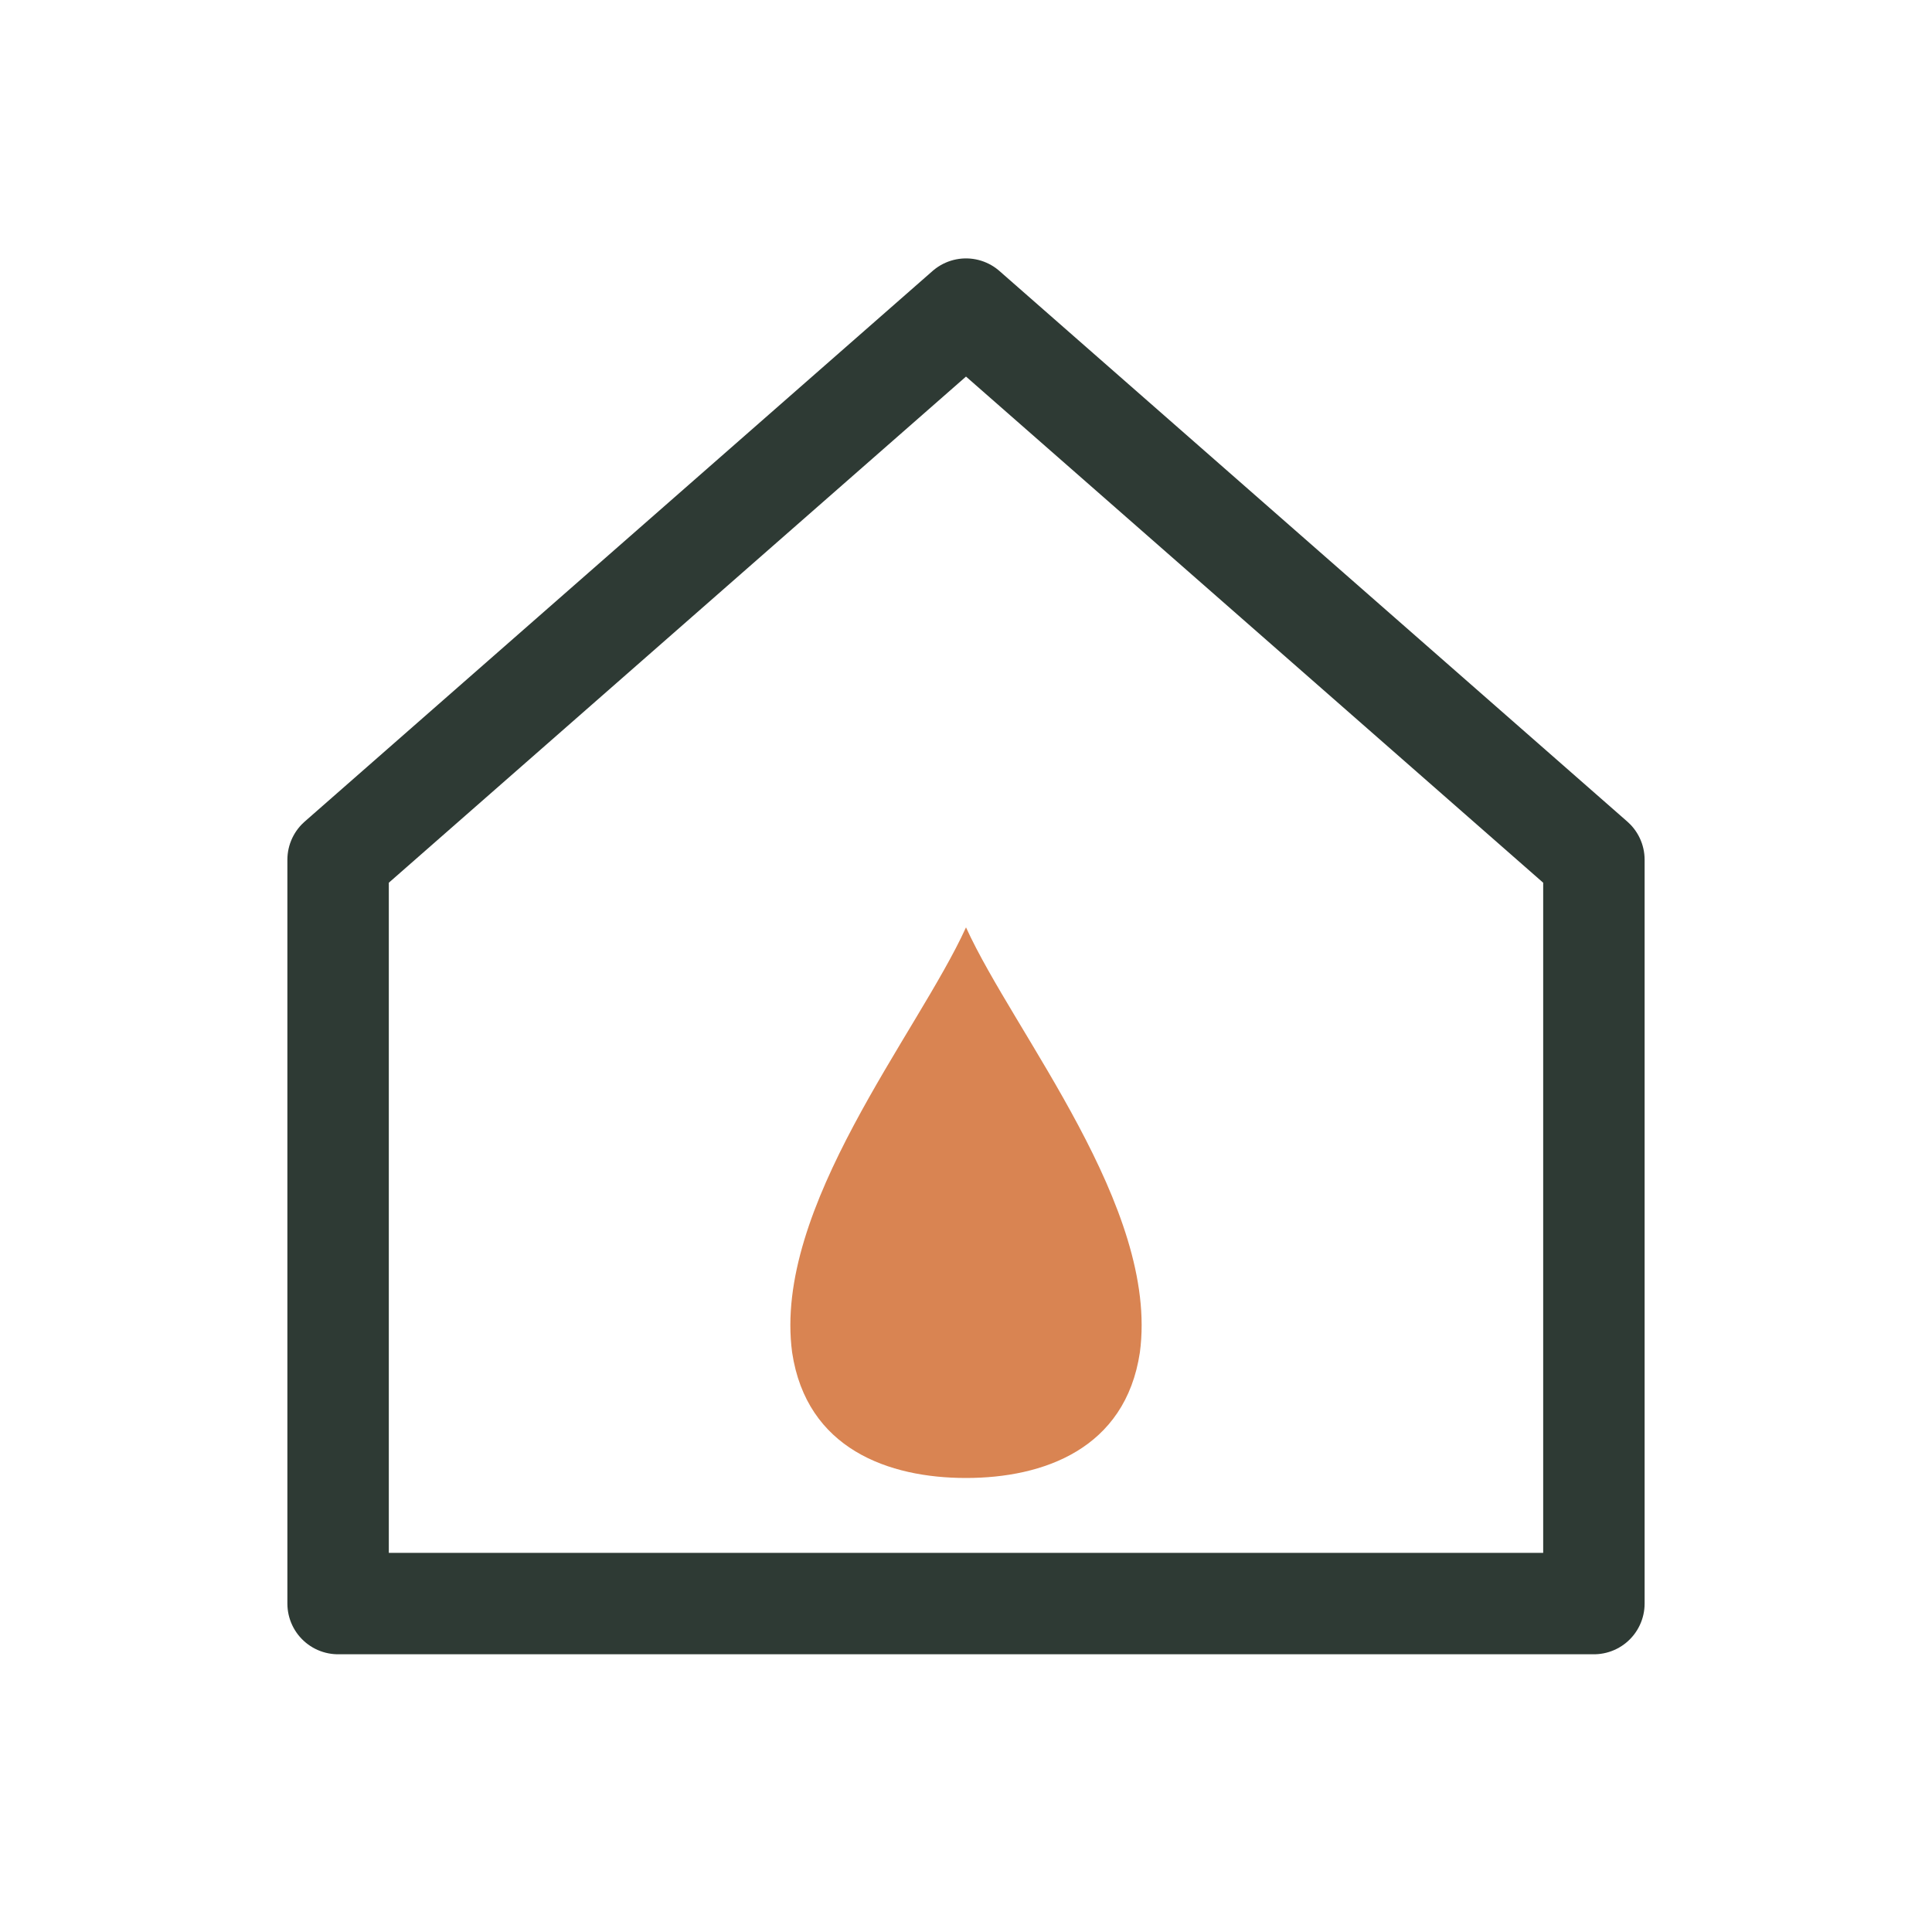
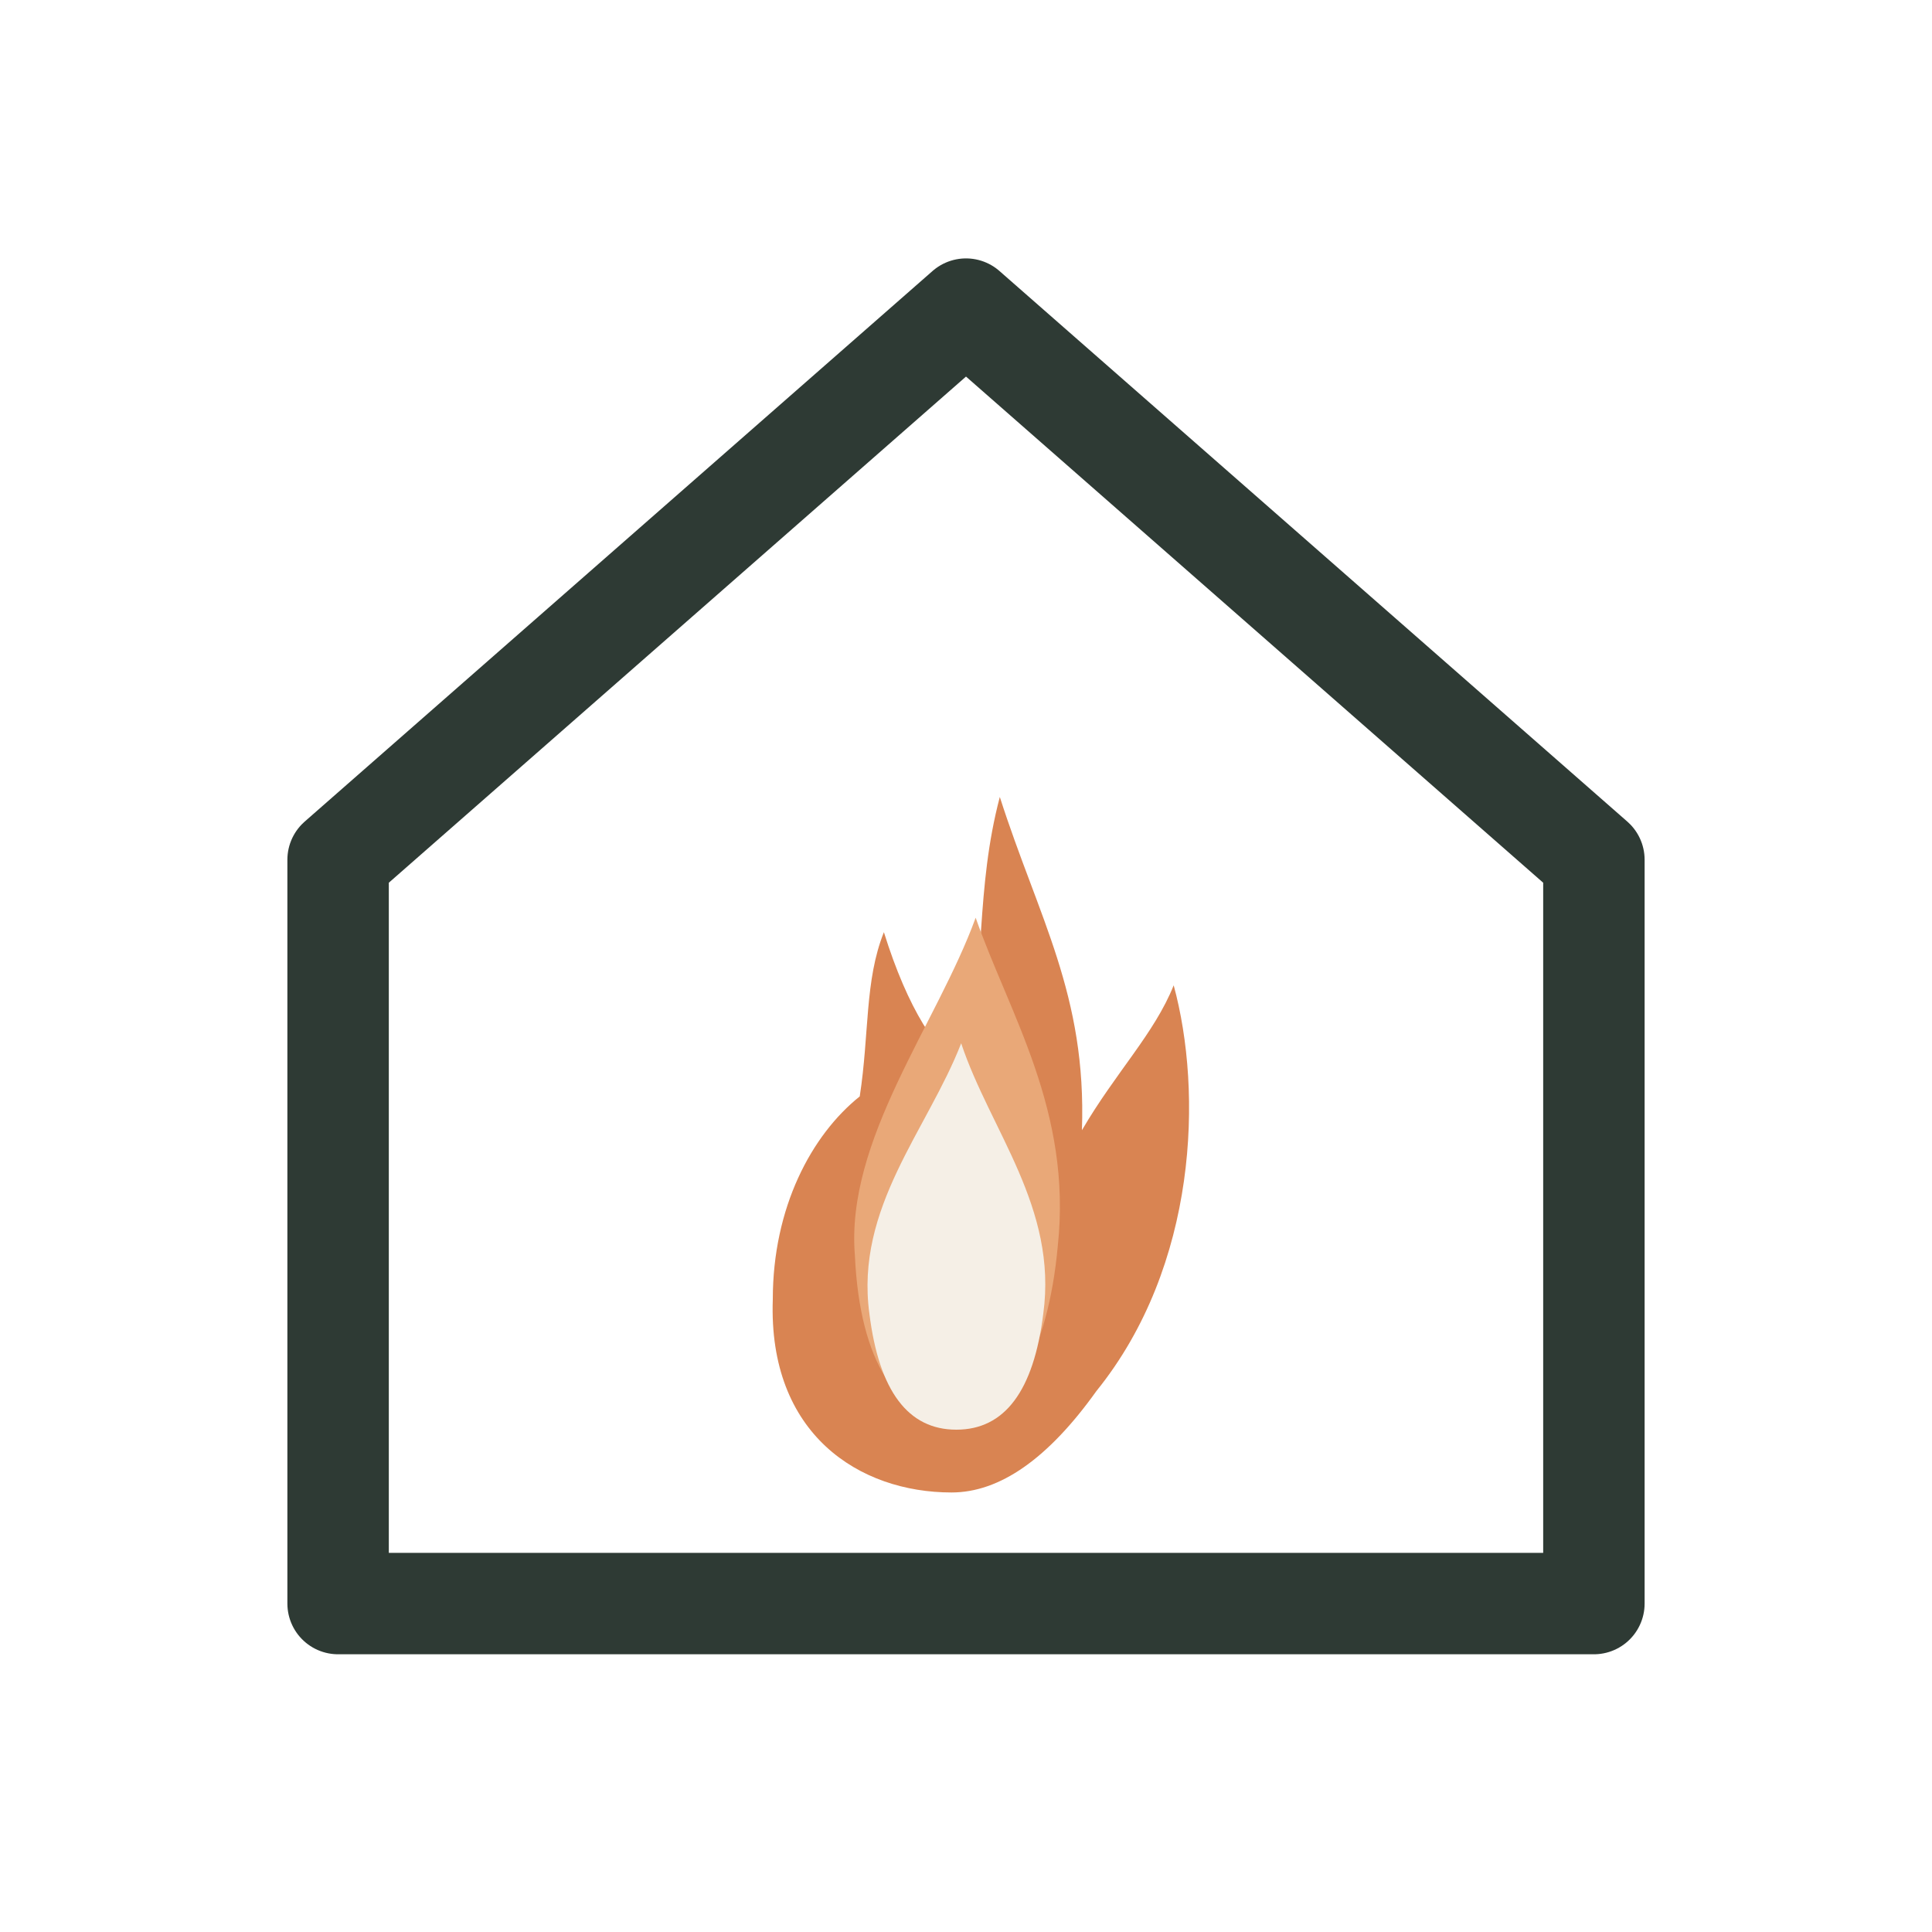
<svg xmlns="http://www.w3.org/2000/svg" viewBox="0 0 400 400" role="img" aria-label="hyggehome mark">
  <path d="M200 64 L330 178 L330 332 L70 332 L70 178 Z" fill="none" stroke="#2E3A34" stroke-width="21" stroke-linejoin="round" stroke-linecap="round" />
-   <path d="M200 192 C210 214 240 250 236 280 C233 300 216 306 200 306 C184 306 167 300 164 280 C160 250 190 214 200 192 Z" fill="#D98452" />
+   <path fill="#D98452" d="M207 165 C215 190 225 206 224 234 C231 222 239 214 243 204 C249 226 248 262 227 288 C217 302 207 309 197 309 C178 309 159 297 160 269 C160 250 168 235 178 227 C180 214 179 203 183 193 C188 209 194 218 200 222 C204 200 202 184 207 165 Z" />
+   <path fill="#E9A878" d="M202 190 C209 210 222 230 219 258 C217 280 209 294 198 294 C186 294 178 282 177 260 C175 236 194 212 202 190 Z" />
+   <path fill="#F5EFE6" d="M199 216 C205 234 219 250 216 272 C214 288 208 296 198 296 C188 296 182 288 180 272 C177 250 192 234 199 216 Z" />
</svg>
